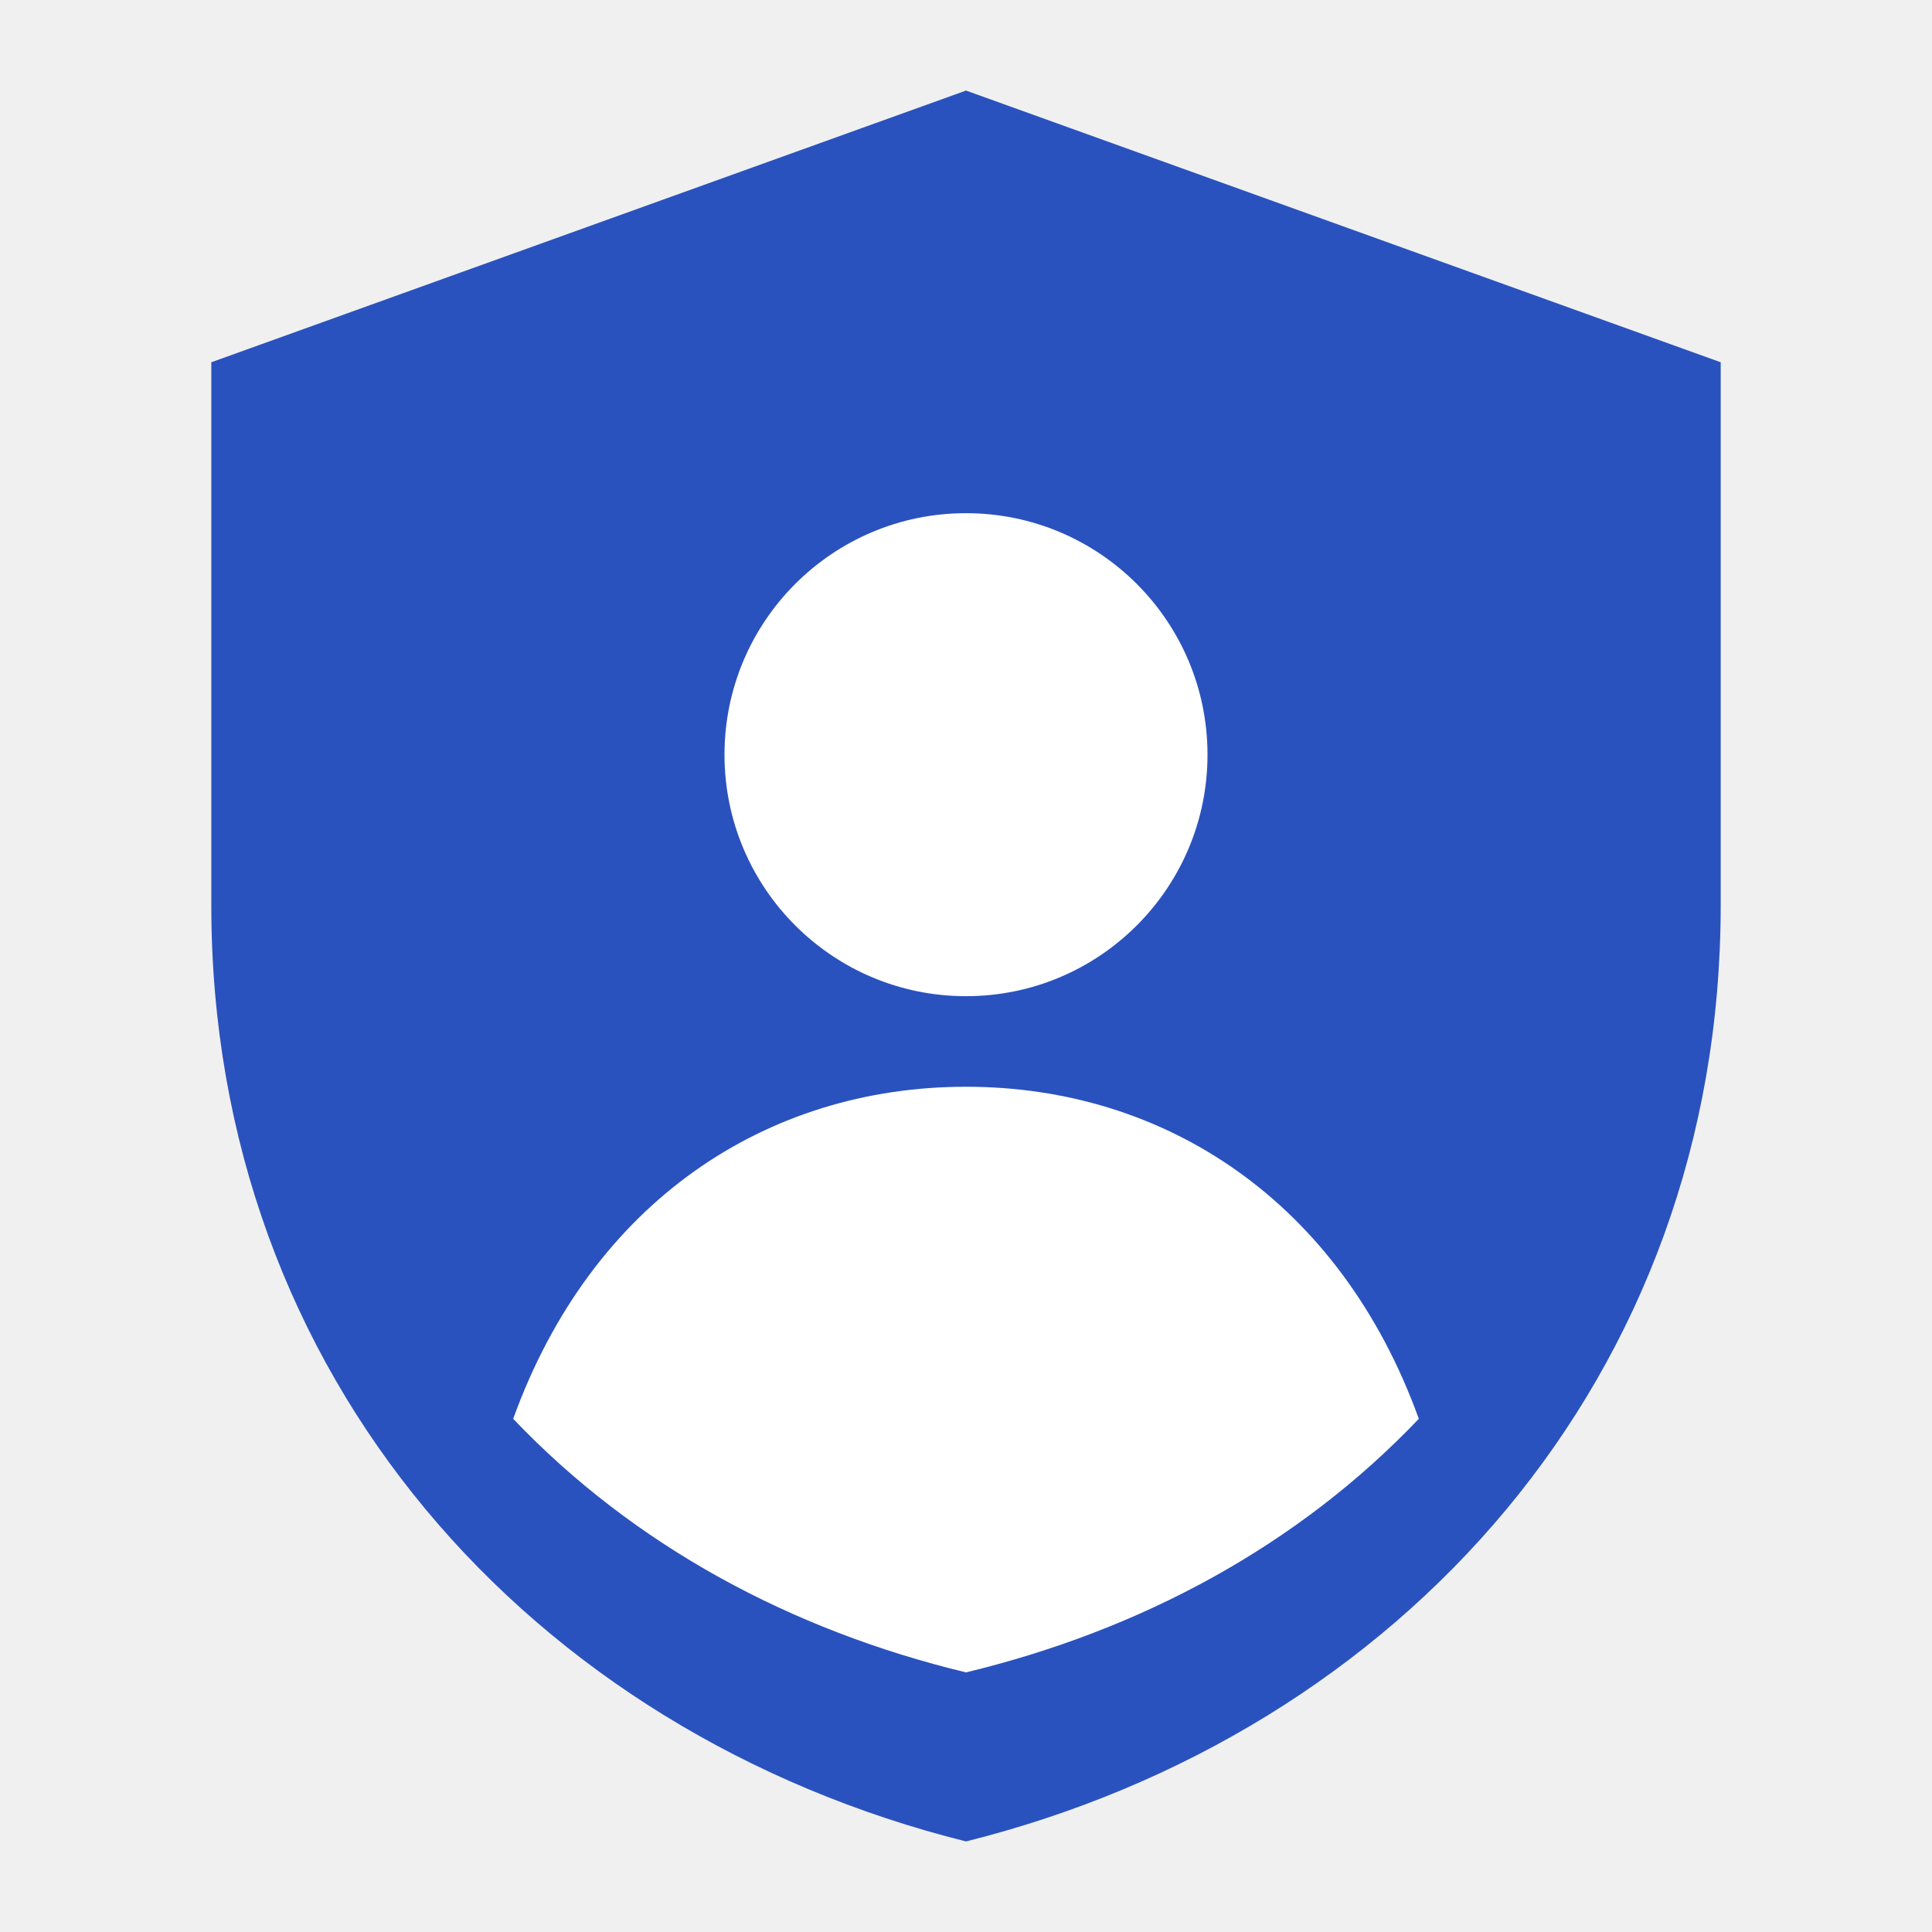
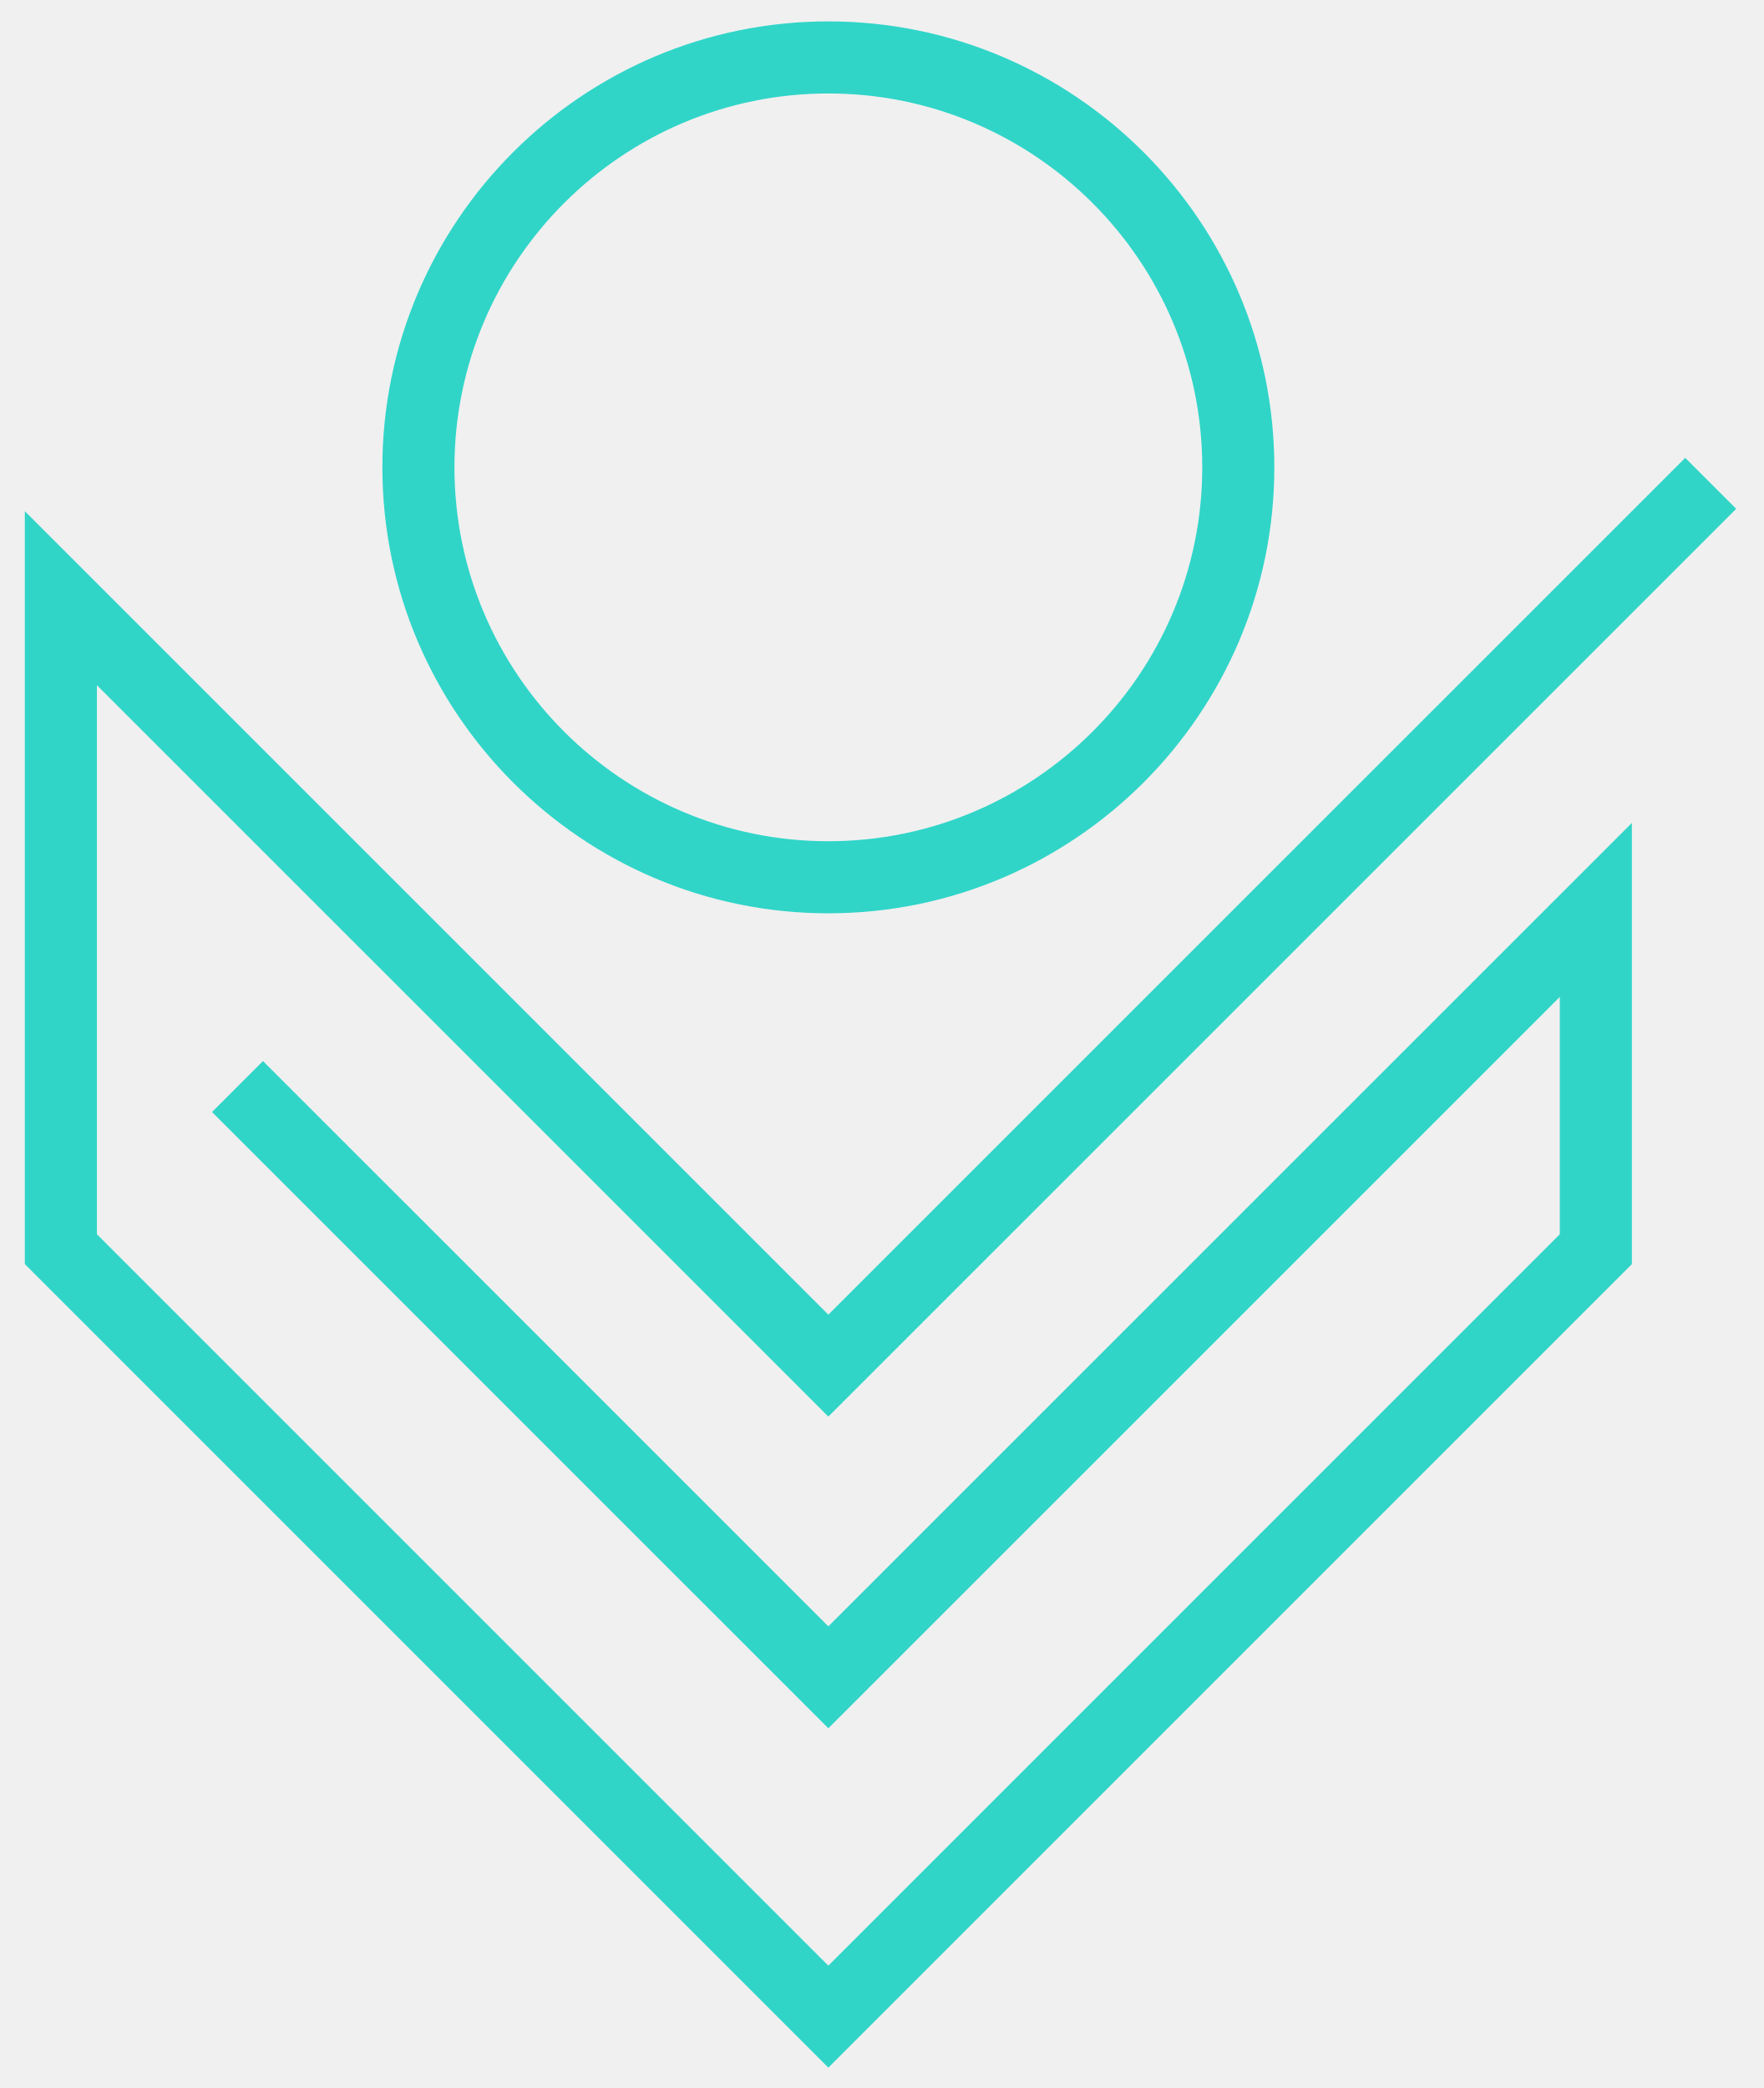
- <svg xmlns="http://www.w3.org/2000/svg" viewBox="0 0 64 64">
-   <path fill="#2A52BE" d="M32 3 7 12v18c0 15.6 10.6 27.4 25 31 14.4-3.6 25-15.4 25-31V12Z" />
-   <circle cx="32" cy="25" r="8" fill="#fff" />
-   <path fill="#fff" d="M17 47c2.6-7.2 8.4-11 15-11s12.4 3.8 15 11c-4 4.2-9.2 7-15 8.4-5.8-1.4-11-4.2-15-8.4Z" />
+ <svg xmlns="http://www.w3.org/2000/svg" viewBox="960 1420 1900 2250" role="img" aria-label="Tuvima ID">
+   <g fill="#30D5C8">
+     <path transform="matrix(8.23772,0,0,8.23772,1852.586,1913.372)" d="M0,210.577L-105.105,105.467L-105.105,6.98L0,112.08L112.087,0L118.752,6.666L0,125.413L-95.678,29.74L-95.678,101.562L0,197.243L95.679,101.563L95.679,70.513L0,166.185L-80.617,85.574L-73.951,78.908L0,152.852L105.106,47.753L105.106,105.468L0,210.577Z" />
+     <path transform="matrix(8.23772,0,0,8.23772,1852.586,2326.501)" d="M0,-97.816C-26.967,-97.816 -48.908,-75.876 -48.908,-48.908C-48.908,-21.94 -26.967,-0 0,-0C26.968,-0 48.909,-21.94 48.909,-48.908C48.909,-75.876 26.968,-97.816 0,-97.816M0,9.428C-32.166,9.428 -58.335,-16.742 -58.335,-48.908C-58.335,-81.075 -32.166,-107.244 0,-107.244C32.166,-107.244 58.336,-81.075 58.336,-48.908C58.336,-16.742 32.166,9.428 0,9.428" />
+   </g>
</svg>
